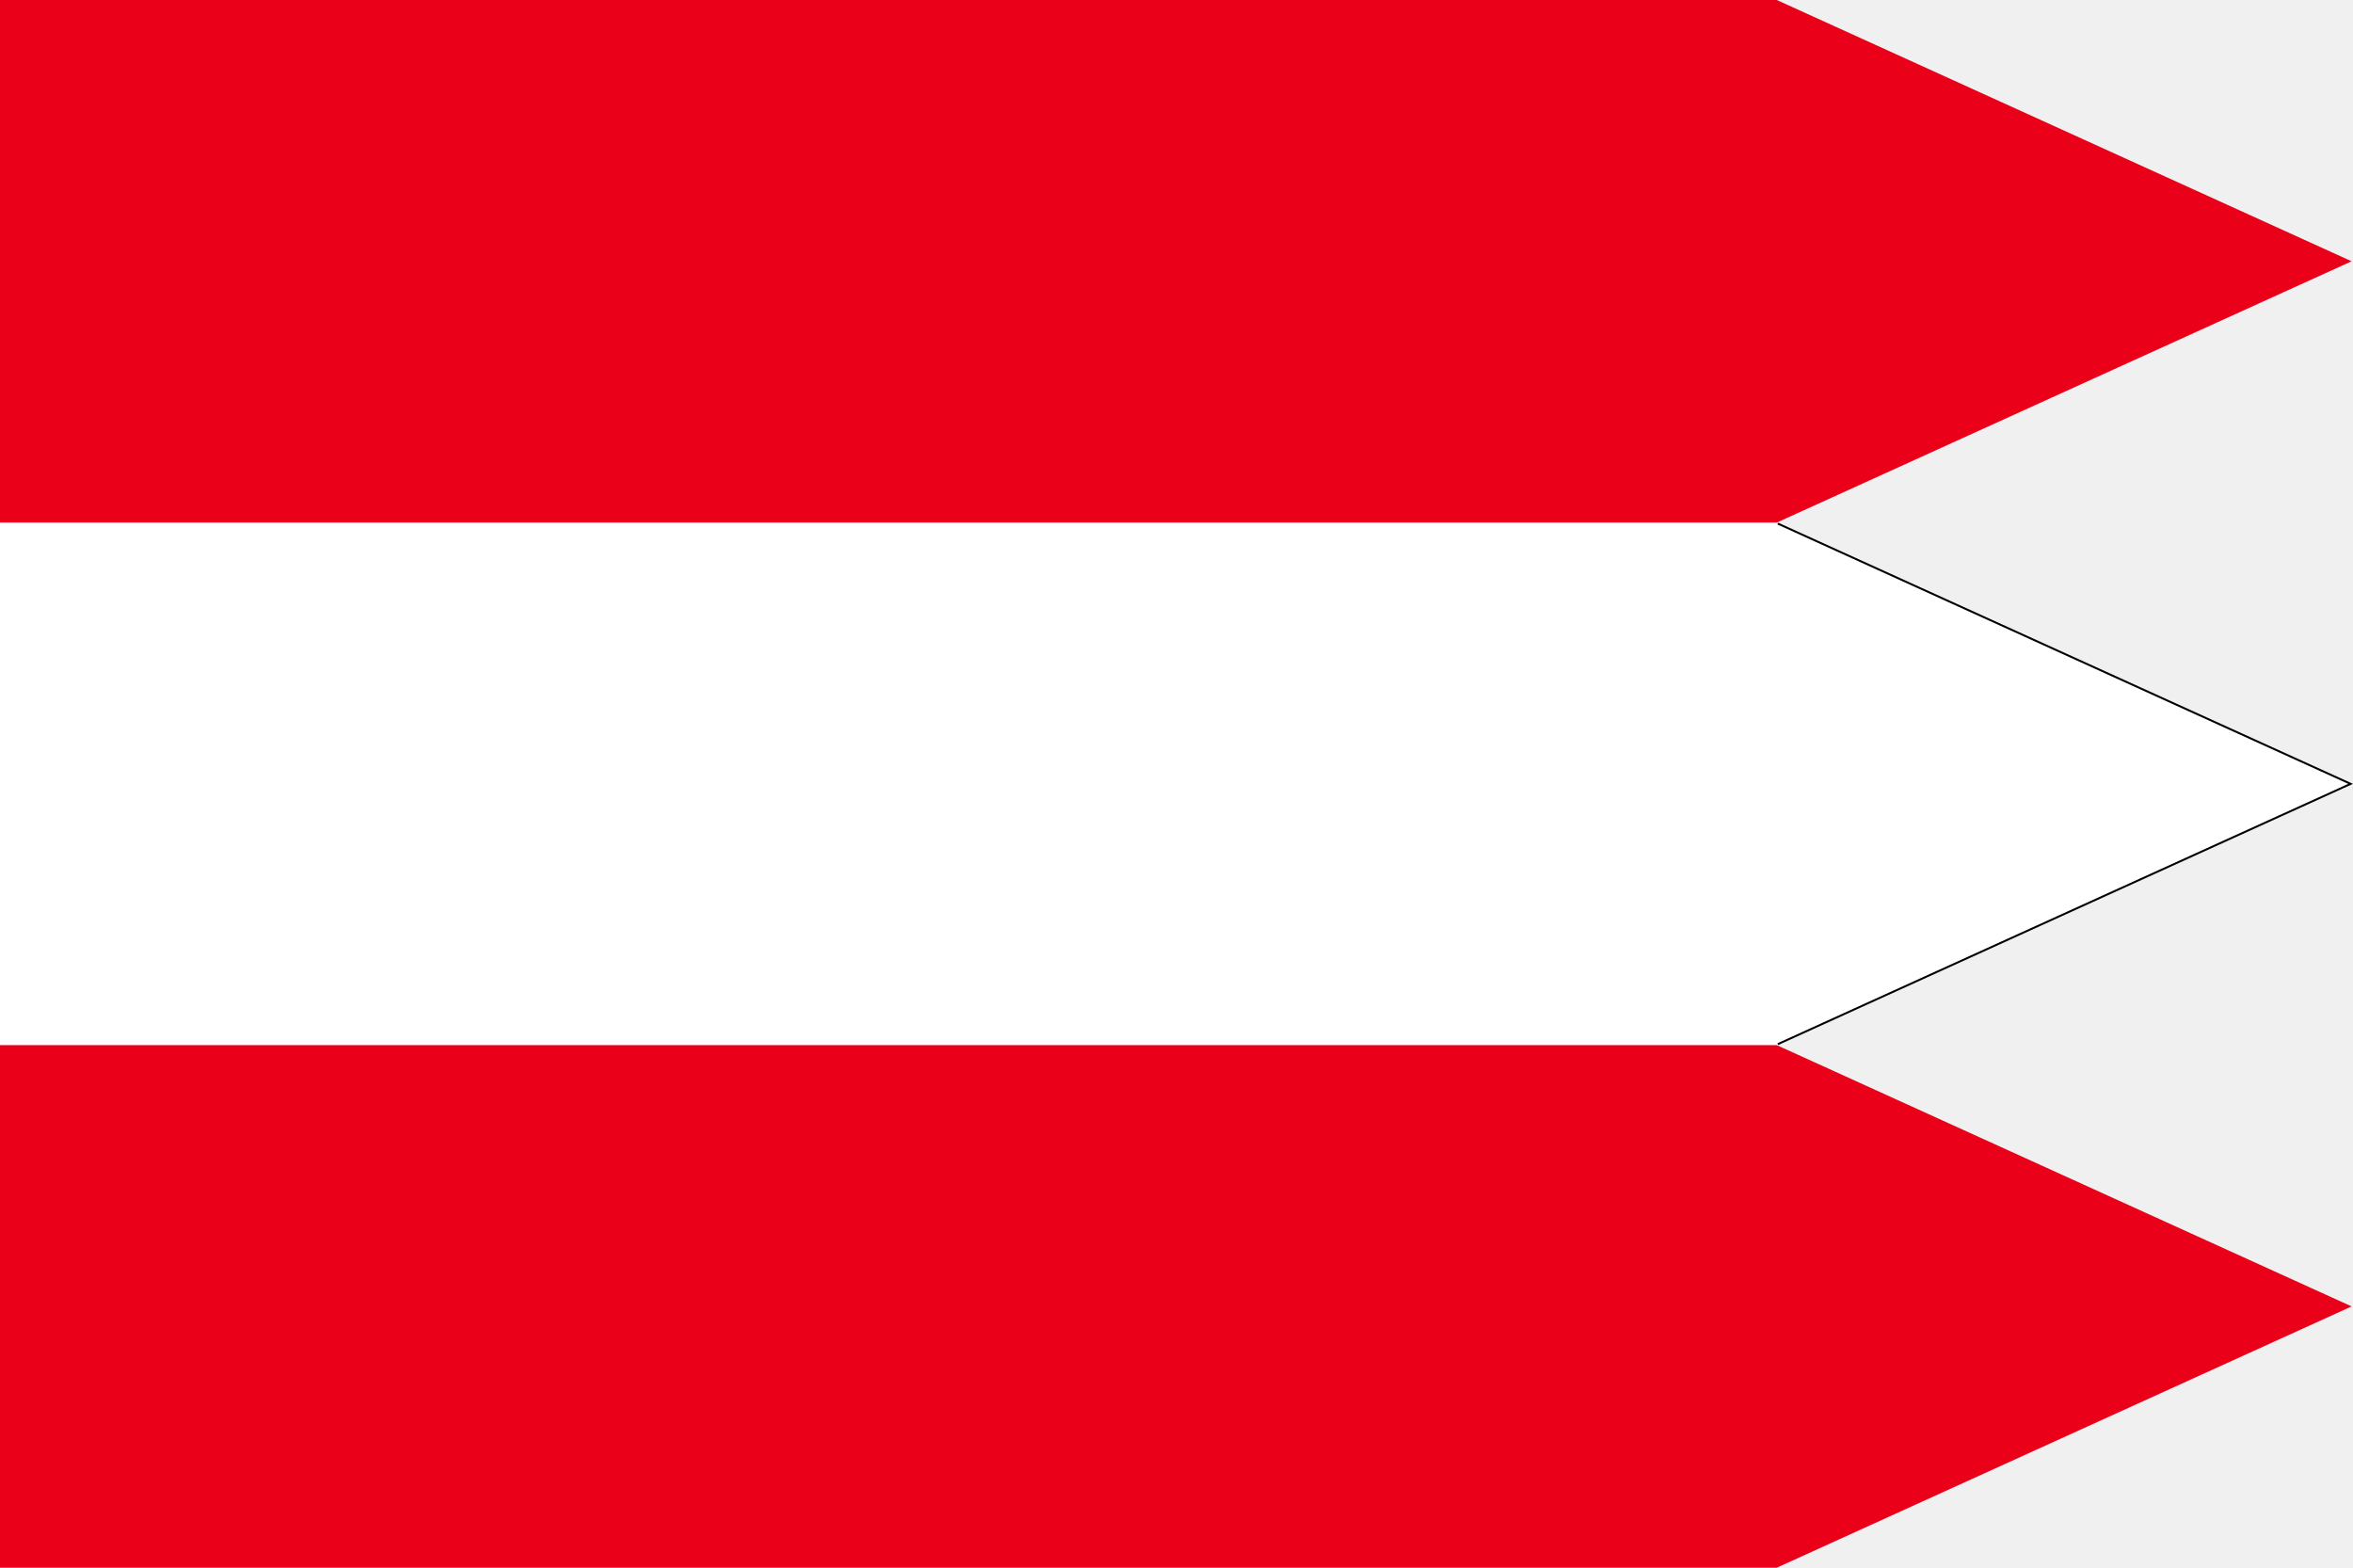
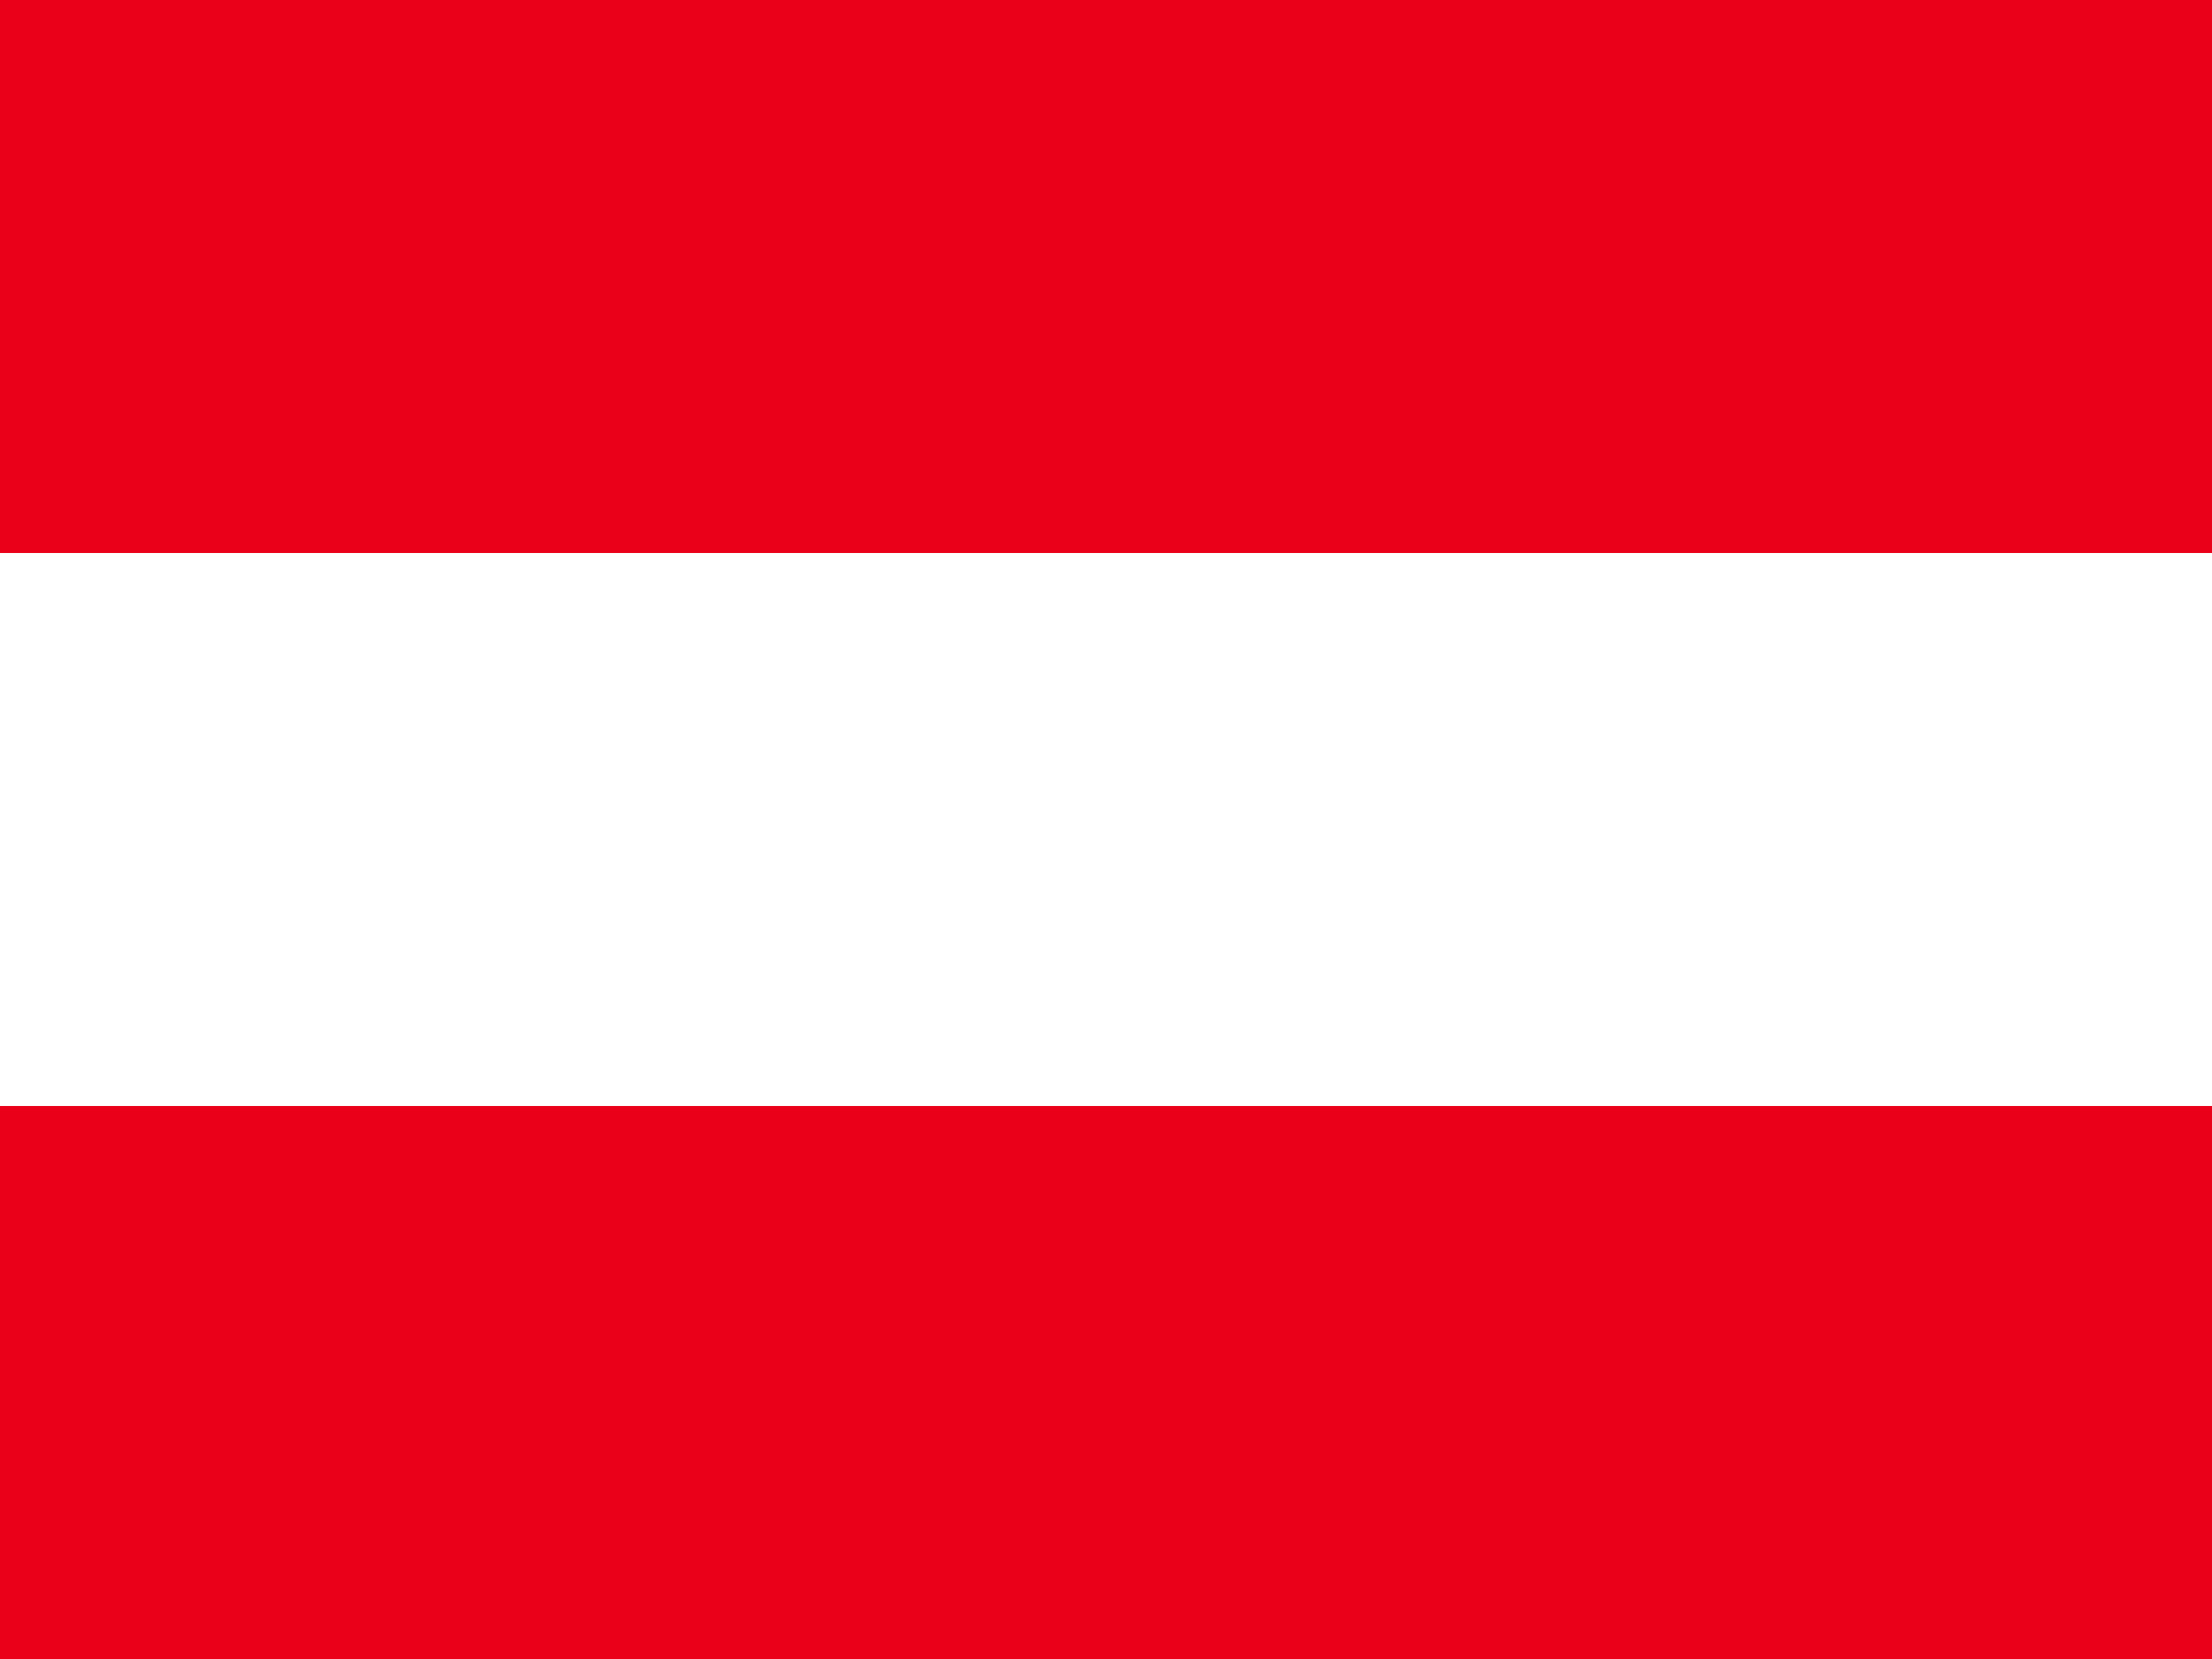
- <svg xmlns="http://www.w3.org/2000/svg" viewBox="0 0 900.53 600">
-   <path d="M0 200h680l220 100-220 100H0V200z" fill="#fff" />
-   <path d="M680.38 200.38L899.63 300l-219.25 99.63" fill="none" stroke="#000" stroke-width=".75" />
-   <path d="M0 400h680l220 100-220 100H0V400zM0 0h680l220 100-220 100H0V0z" fill="#eb001a" />
+ <svg xmlns="http://www.w3.org/2000/svg" viewBox="0 0 640 480">
+   <path fill="#eb001a" d="M0 0h640v160H0z" />
+   <path fill="#fff" d="M0 160h640v160H0z" />
+   <path fill="#eb001a" d="M0 320h640v160H0z" />
</svg>
